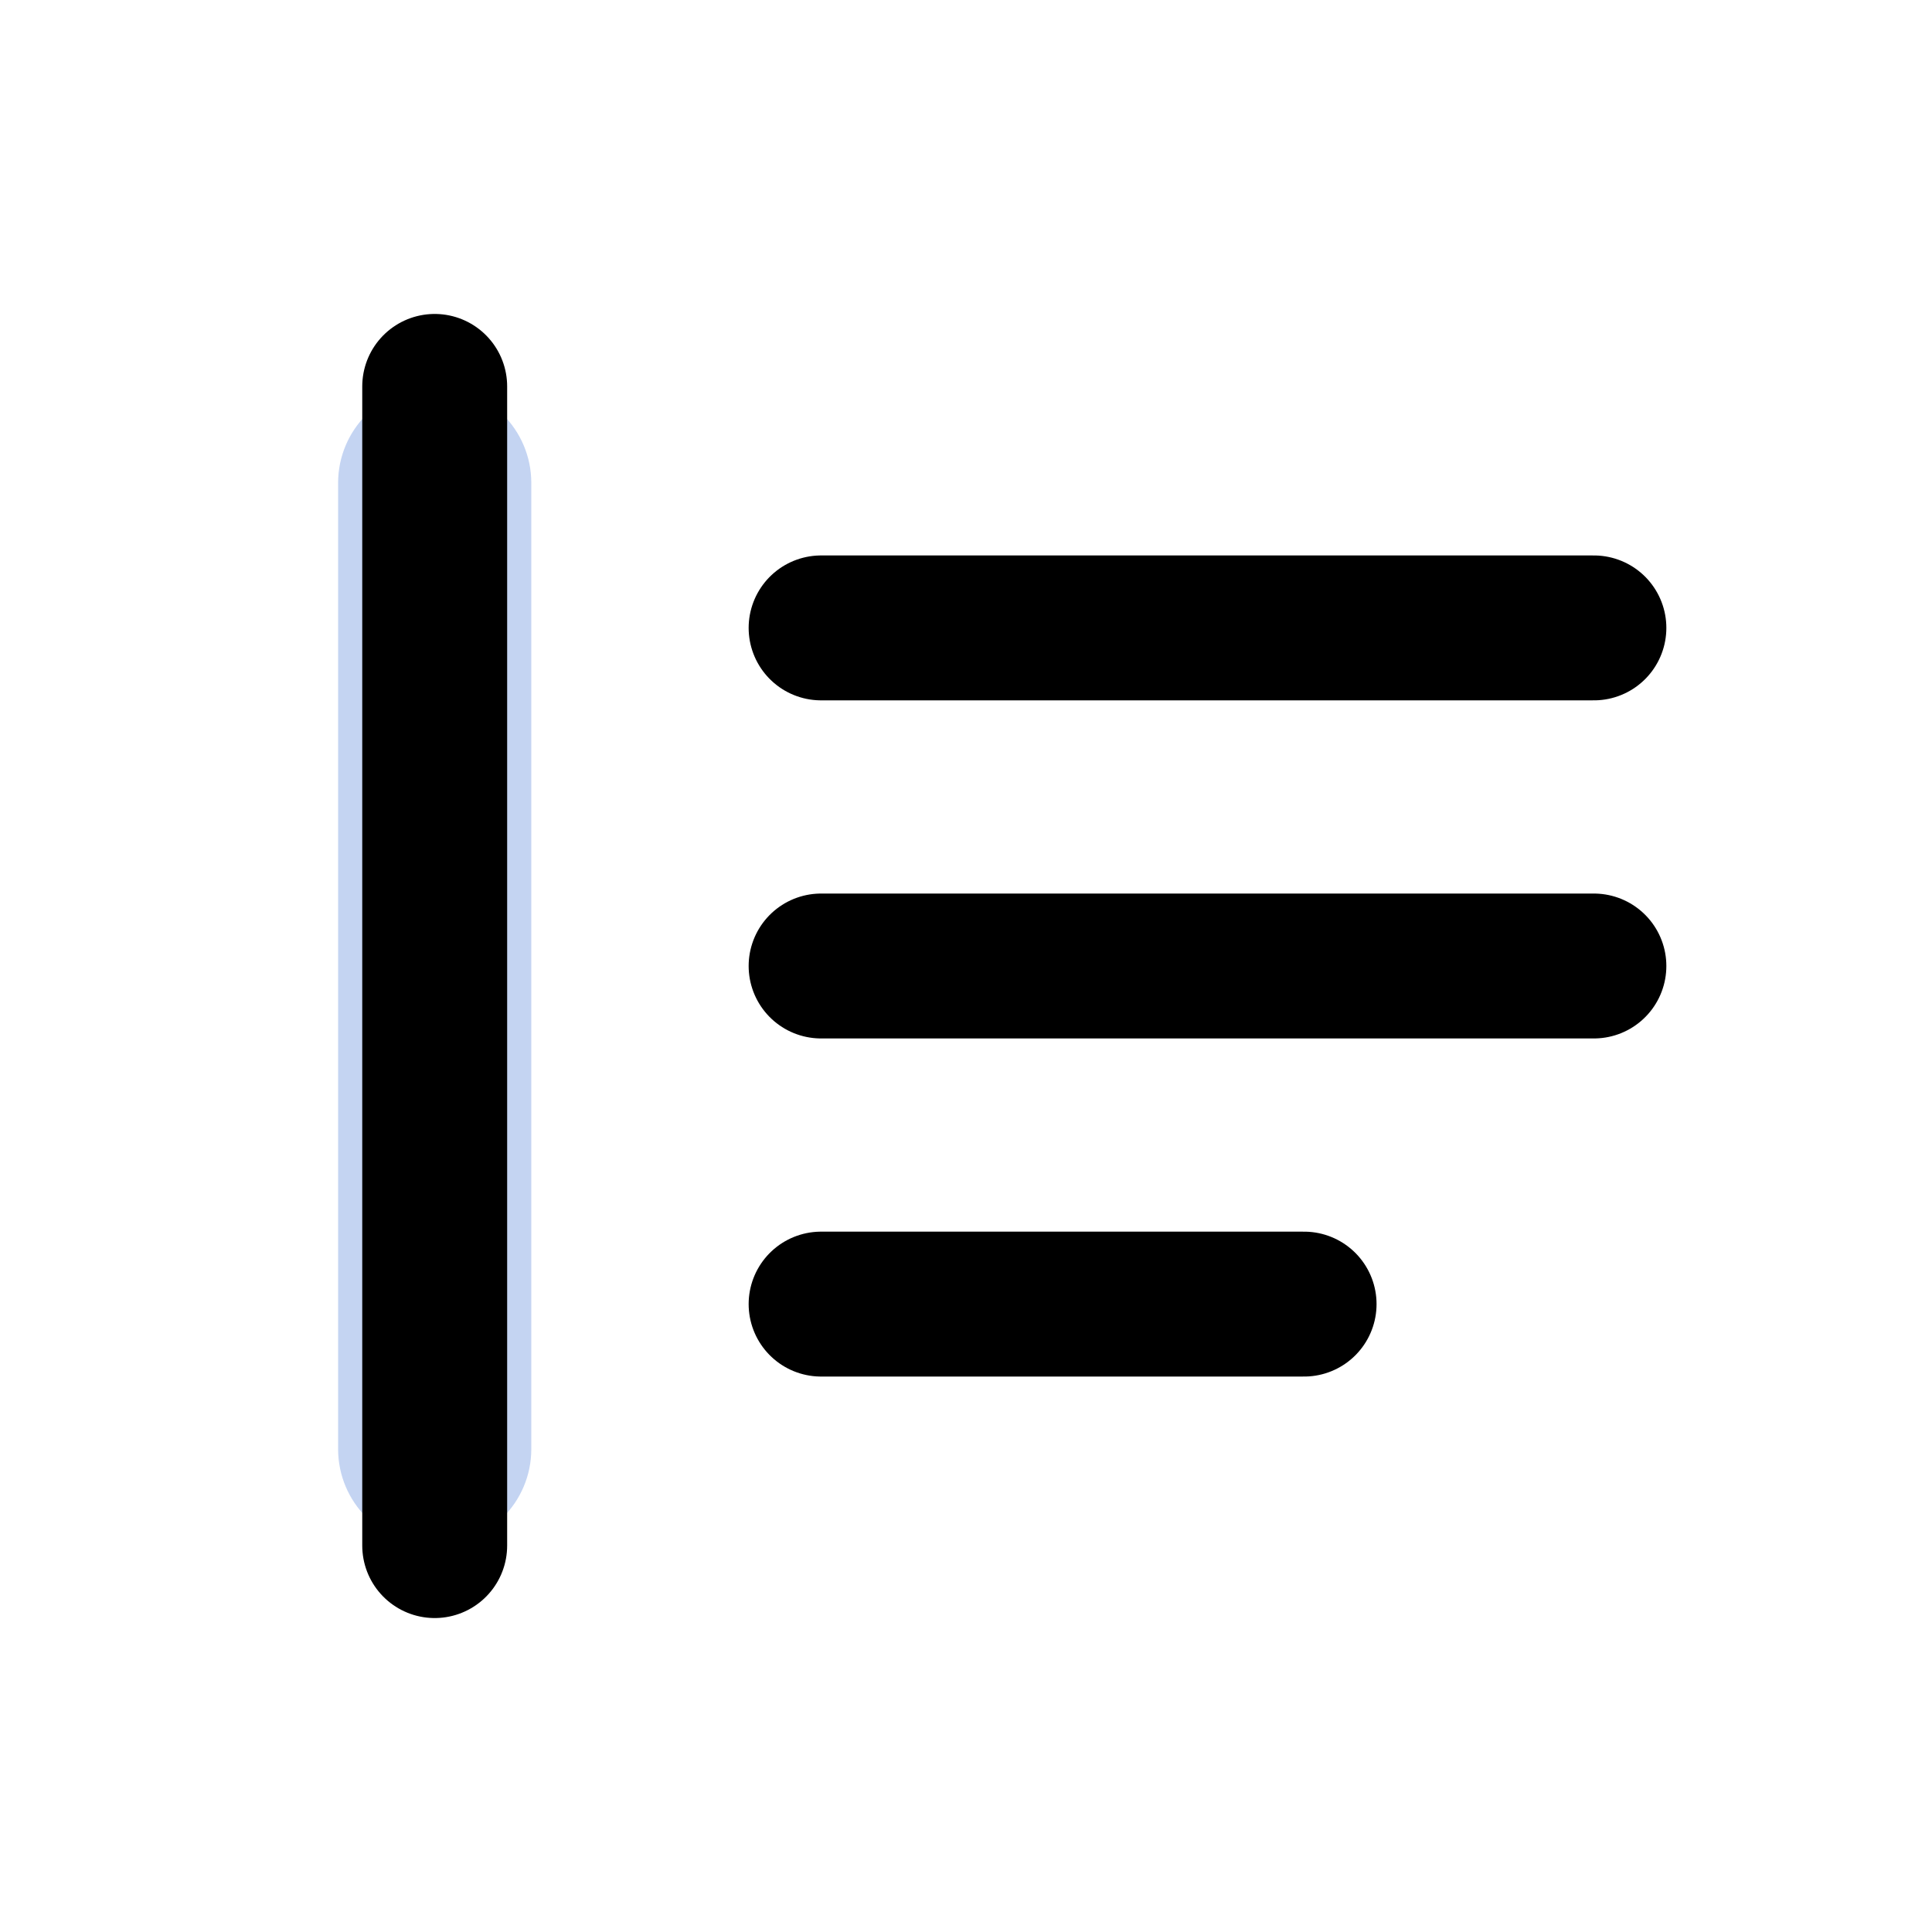
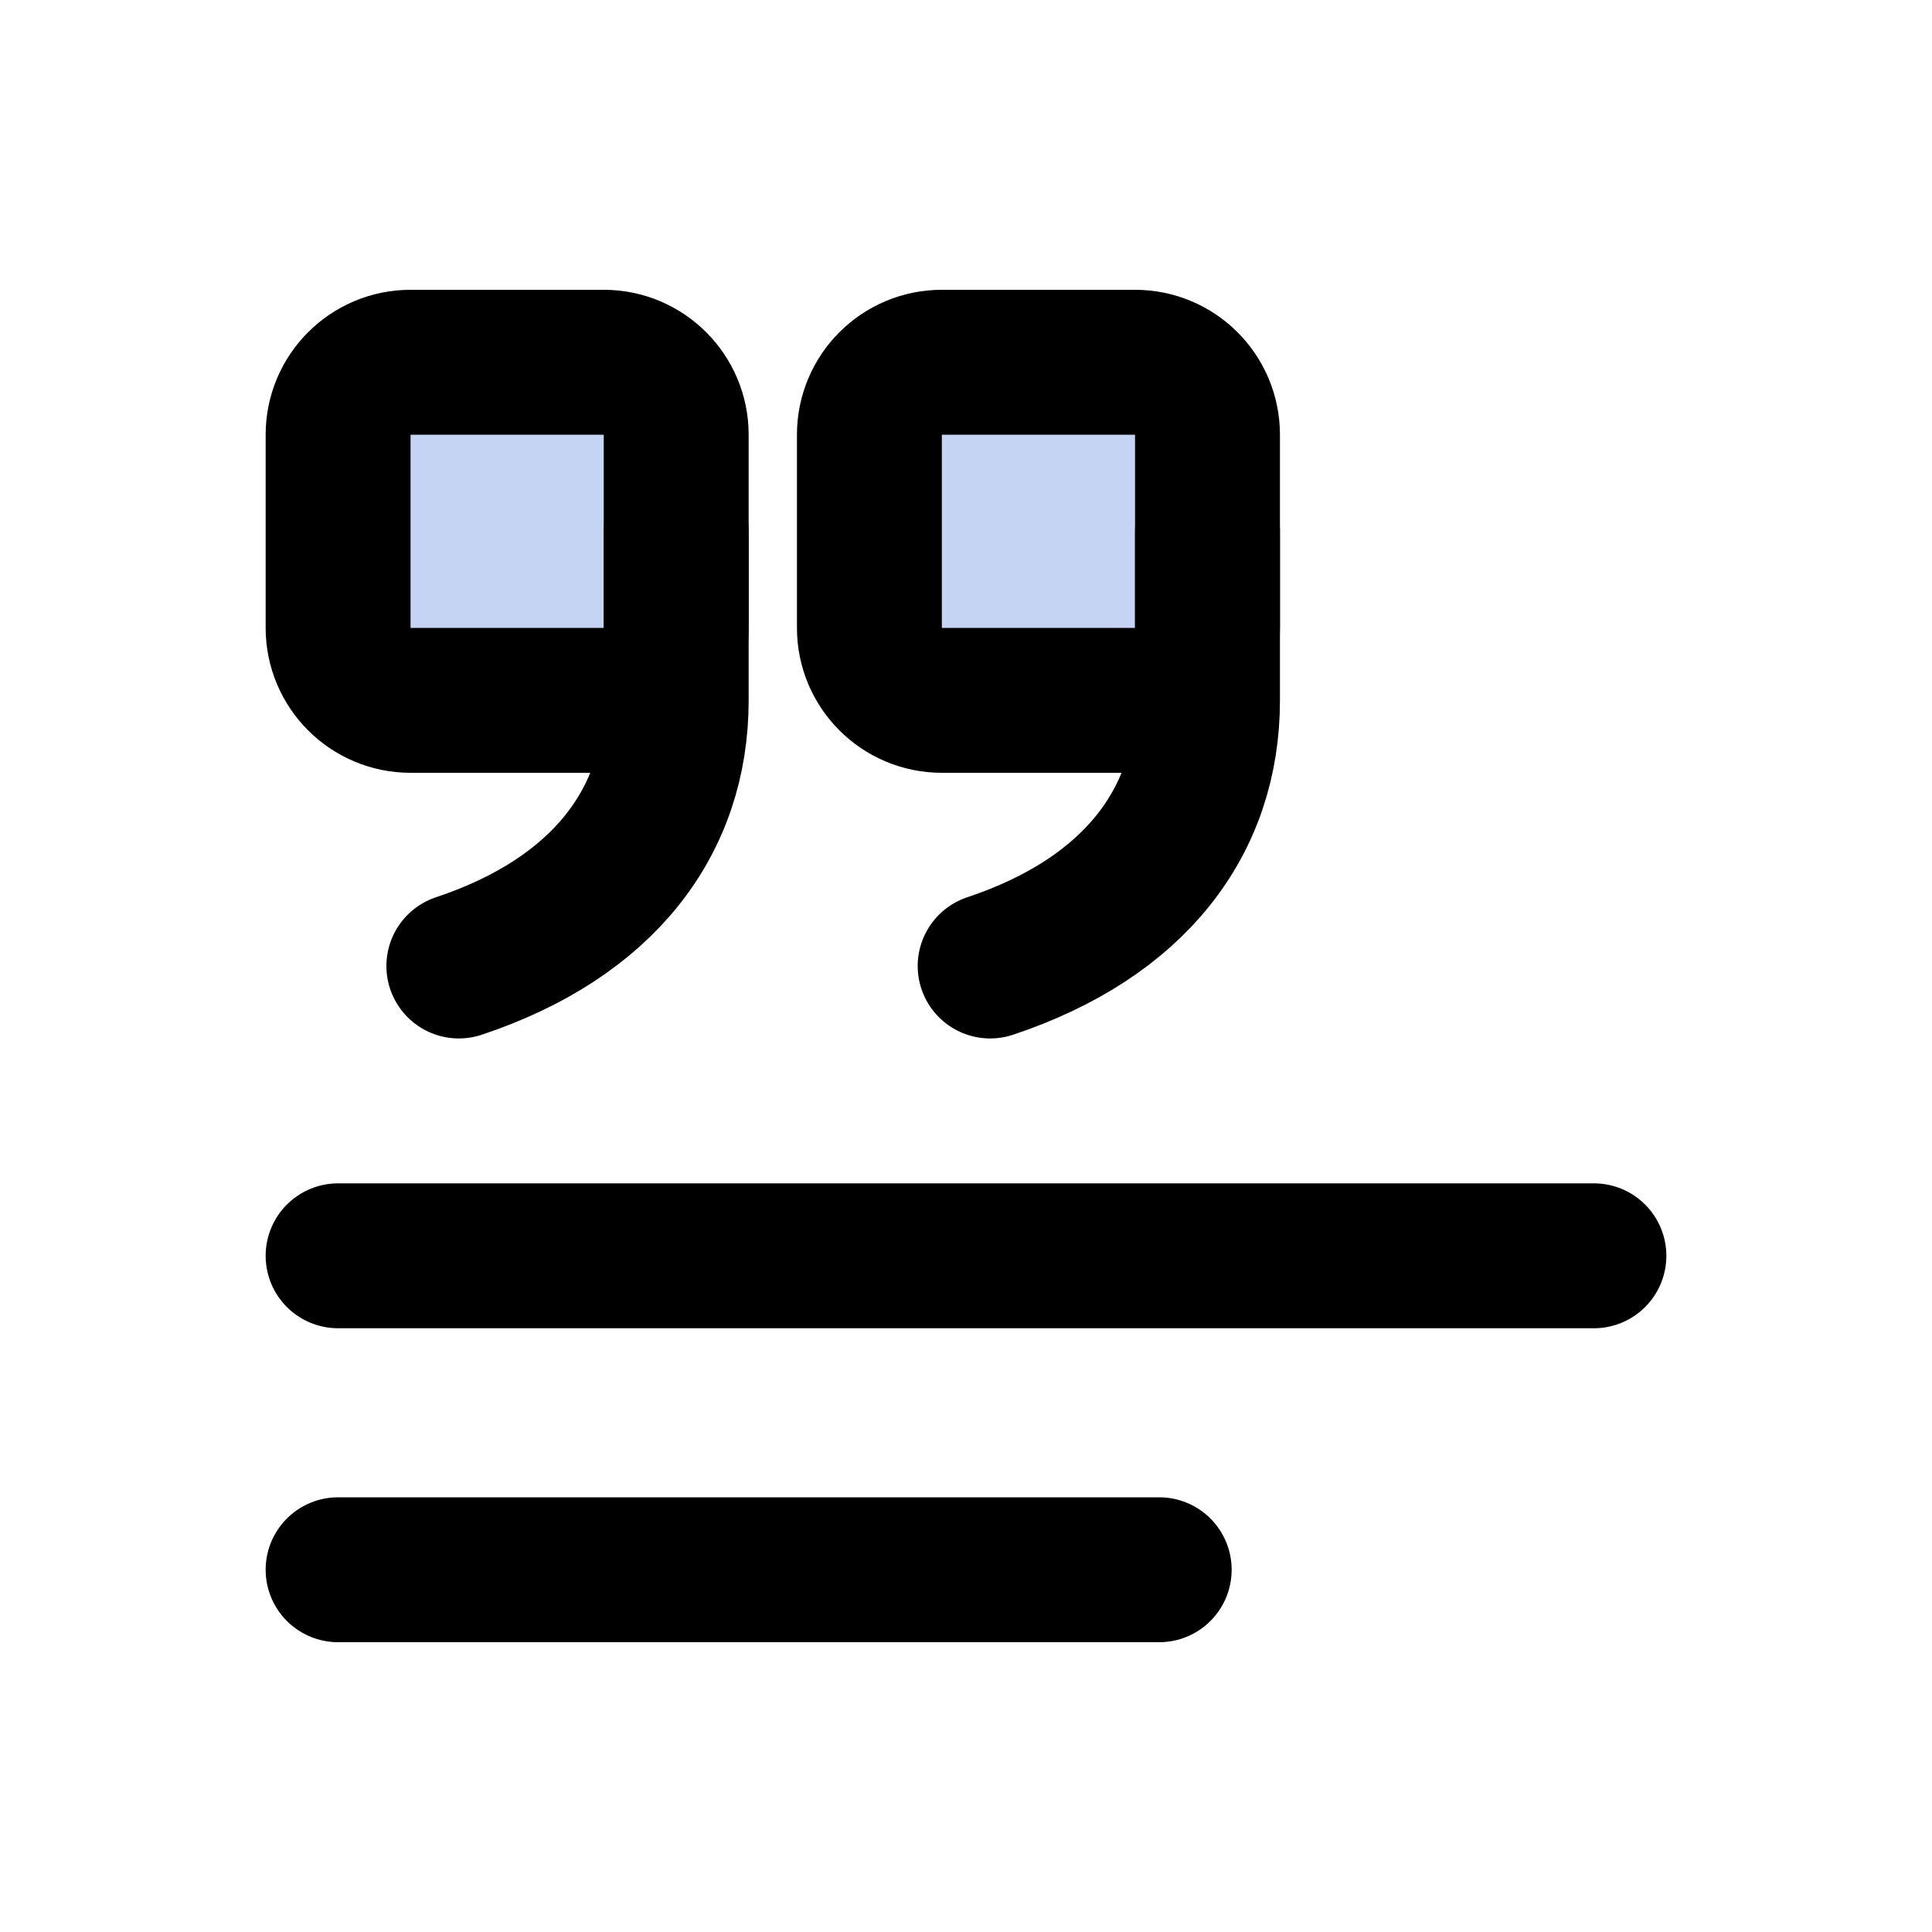
<svg xmlns="http://www.w3.org/2000/svg" viewBox="0 0 20 20" fill="none" stroke="currentColor" stroke-width="1.5" stroke-linecap="round" stroke-linejoin="round">
-   <rect fill="#3b6fd4" fill-opacity="0.3" stroke="none" x="3.5" y="4" width="2" height="12" rx="1" />
-   <path d="M4.5 4v12" />
-   <path d="M8.5 6.5h8M8.5 10h8M8.5 13.5h5" />
+   <path fill="#3b6fd4" fill-opacity="0.3" stroke="none" d="M4.25 3.75h2a.75.75 0 0 1 .75.75v2a.75.75 0 0 1-.75.75h-2a.75.75 0 0 1-.75-.75v-2a.75.75 0 0 1 .75-.75ZM9.75 3.75h2a.75.75 0 0 1 .75.75v2a.75.75 0 0 1-.75.75h-2A.75.75 0 0 1 9 6.5v-2a.75.75 0 0 1 .75-.75Z" />
+   <rect x="3.5" y="3.75" width="3.5" height="3.5" rx="0.75" />
+   <rect x="9" y="3.75" width="3.5" height="3.5" rx="0.75" />
+   <path d="M7 5.5v1.75c0 1.25-.75 2.25-2.25 2.75M12.5 5.5v1.75c0 1.25-.75 2.25-2.25 2.75" />
+   <path d="M3.5 13h13M3.5 16.25h8.5" />
</svg>
